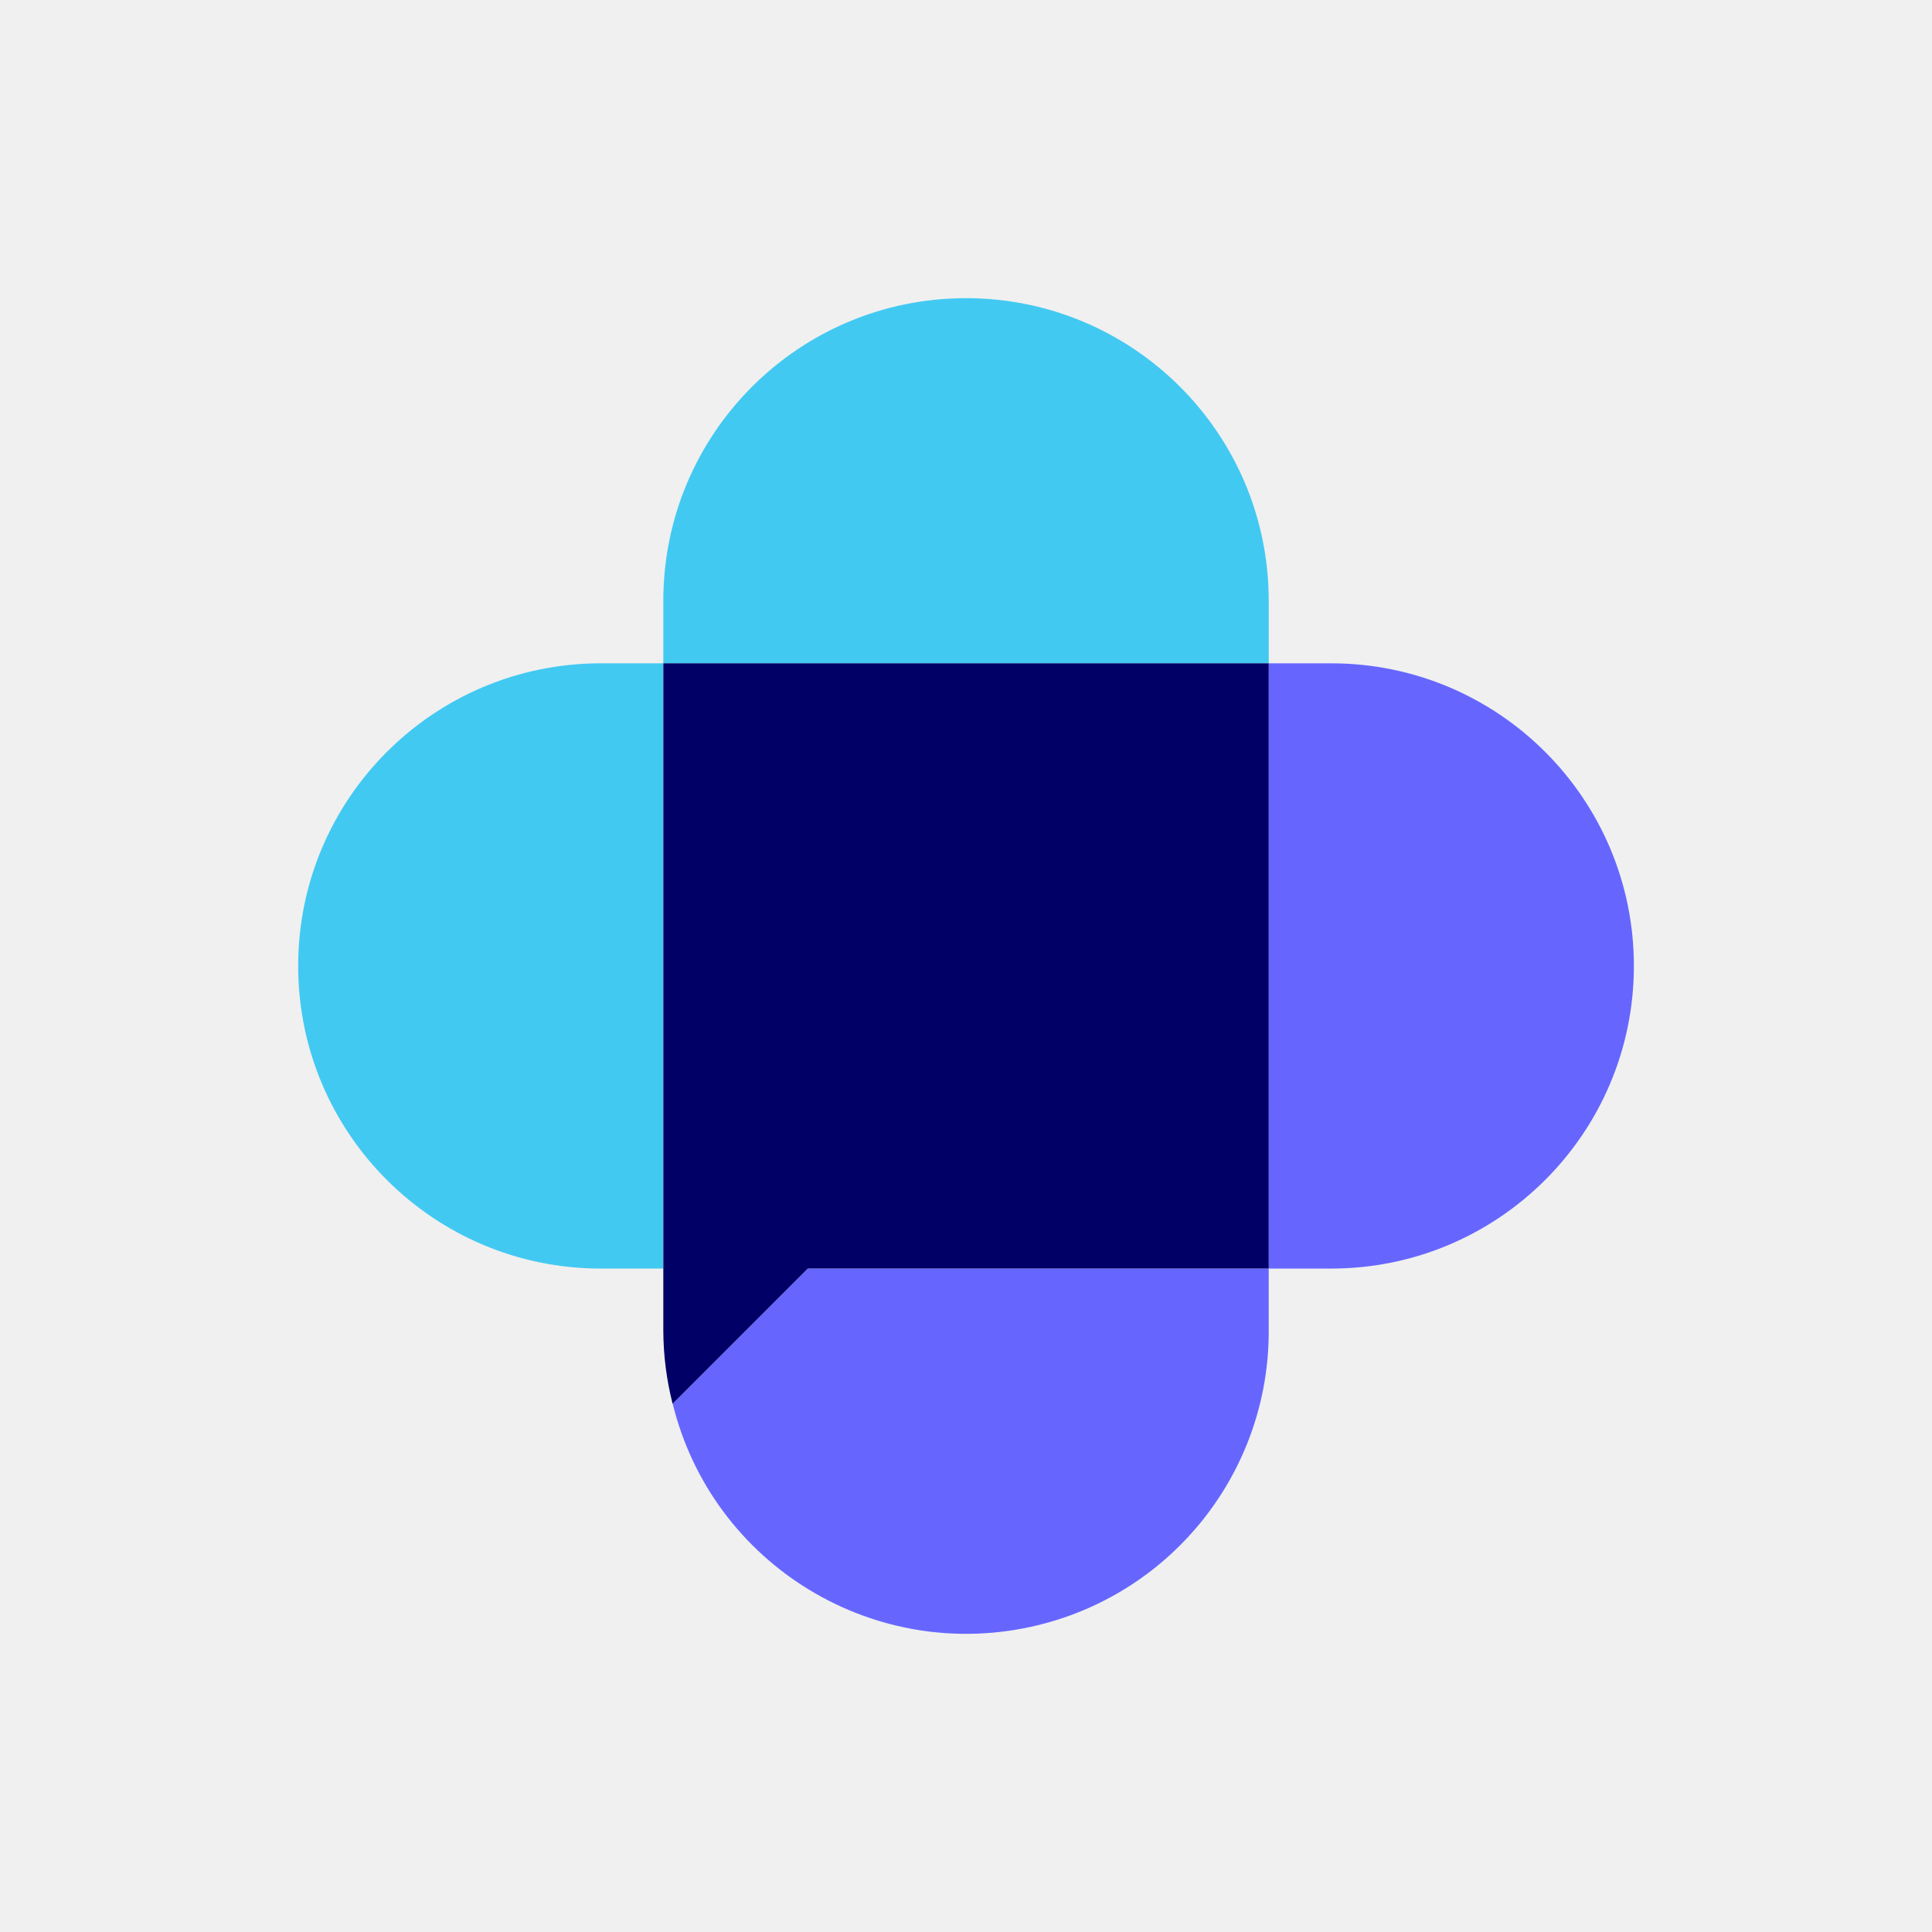
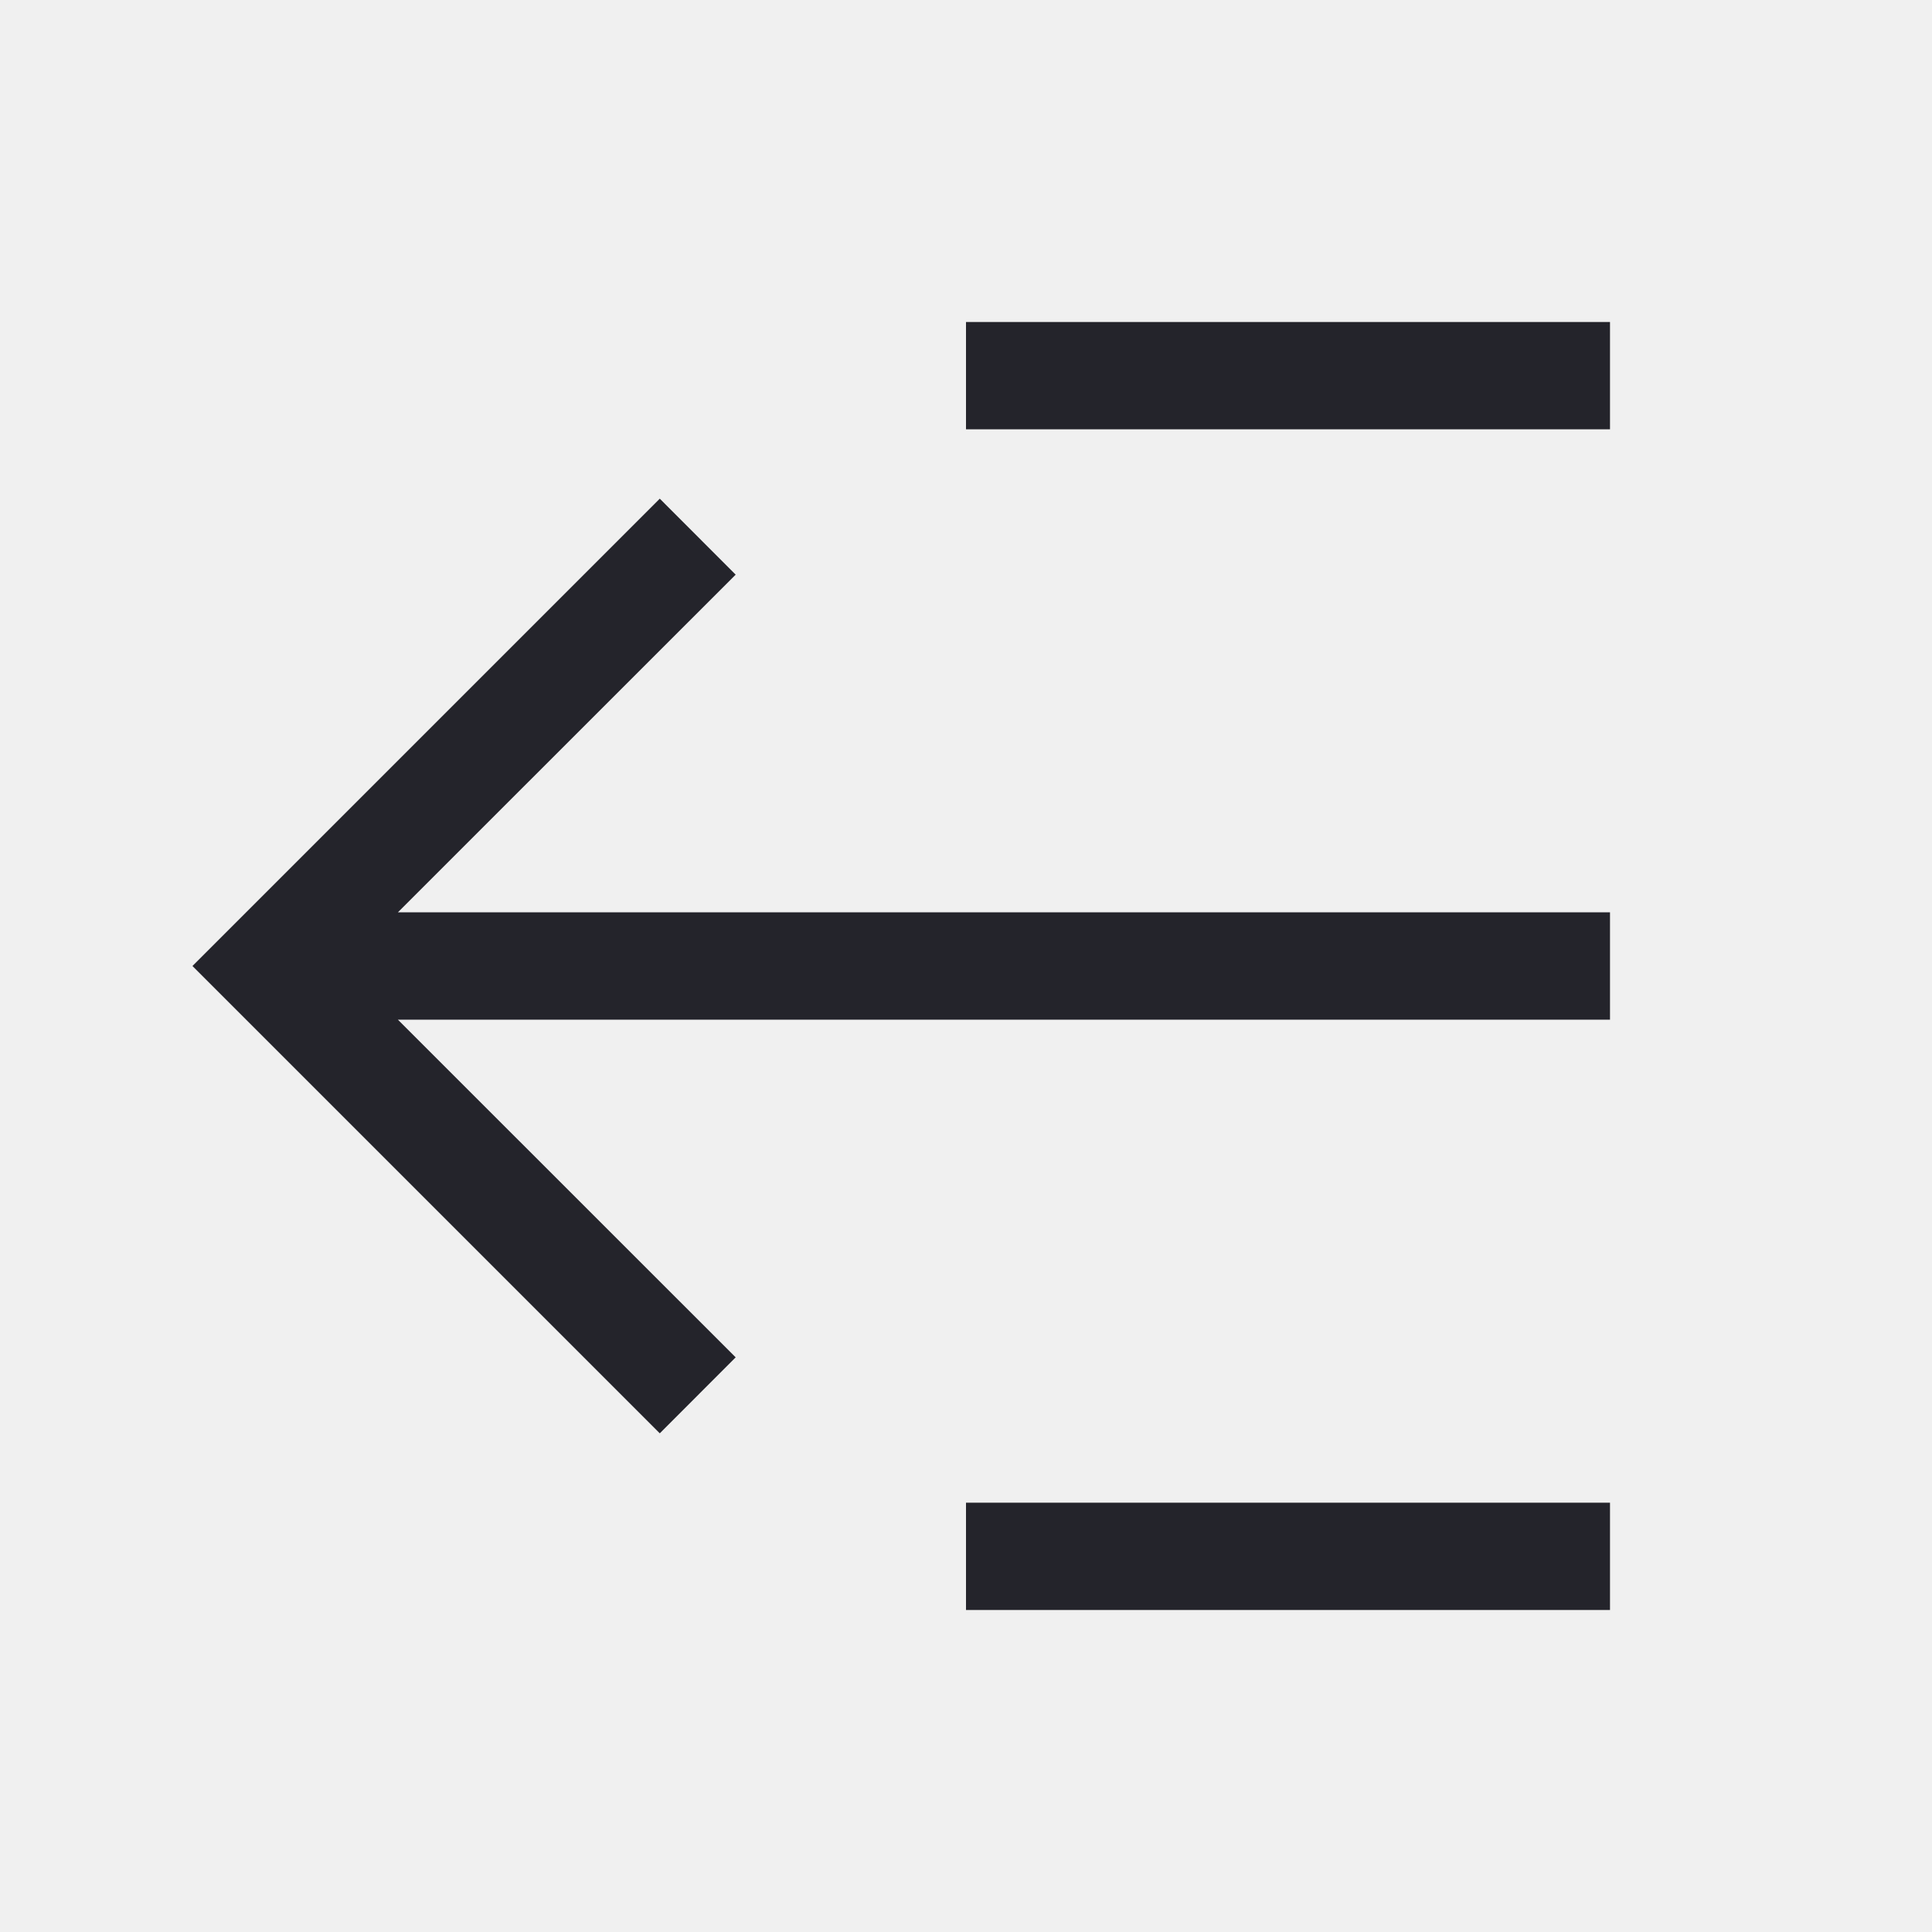
- <svg xmlns="http://www.w3.org/2000/svg" width="36" height="36" viewBox="0 0 36 36" fill="none">
-   <rect width="36" height="36.001" rx="6" fill="white" fill-opacity="0.01" />
-   <path d="M11.196 12.36C8.081 12.36 5.556 14.884 5.556 17.999C5.556 21.113 8.081 23.638 11.196 23.638H12.358V12.36H11.196Z" fill="#42C9F2" />
-   <path d="M24.804 12.36H23.641V23.638H24.804C27.919 23.638 30.445 21.113 30.445 17.999C30.445 14.884 27.919 12.36 24.804 12.36Z" fill="#6666FF" />
-   <path d="M23.641 11.195C23.641 8.08 21.115 5.556 18 5.556C14.885 5.556 12.36 8.08 12.36 11.195V12.36H23.641V11.195Z" fill="#42C9F2" />
-   <path d="M12.534 26.155C13.277 29.177 16.33 31.023 19.352 30.28C21.874 29.66 23.645 27.397 23.641 24.8V23.637H15.053L12.533 26.156L12.534 26.155Z" fill="#6666FF" />
-   <path d="M12.36 12.36V24.8C12.362 25.258 12.42 25.713 12.533 26.157L15.053 23.637H23.641V12.36H12.36Z" fill="#000066" />
+ <svg xmlns="http://www.w3.org/2000/svg" width="18" height="18" viewBox="0 0 18 18" fill="none">
+   <path fill-rule="evenodd" clip-rule="evenodd" d="M9 3H15V4H9V3ZM6.147 4.646L6.854 5.354L3.707 8.5H15V9.5H3.707L6.854 12.646L6.147 13.354L1.793 9L6.147 4.646ZM9 14H15V15H9V14Z" fill="#24242B" />
</svg>
